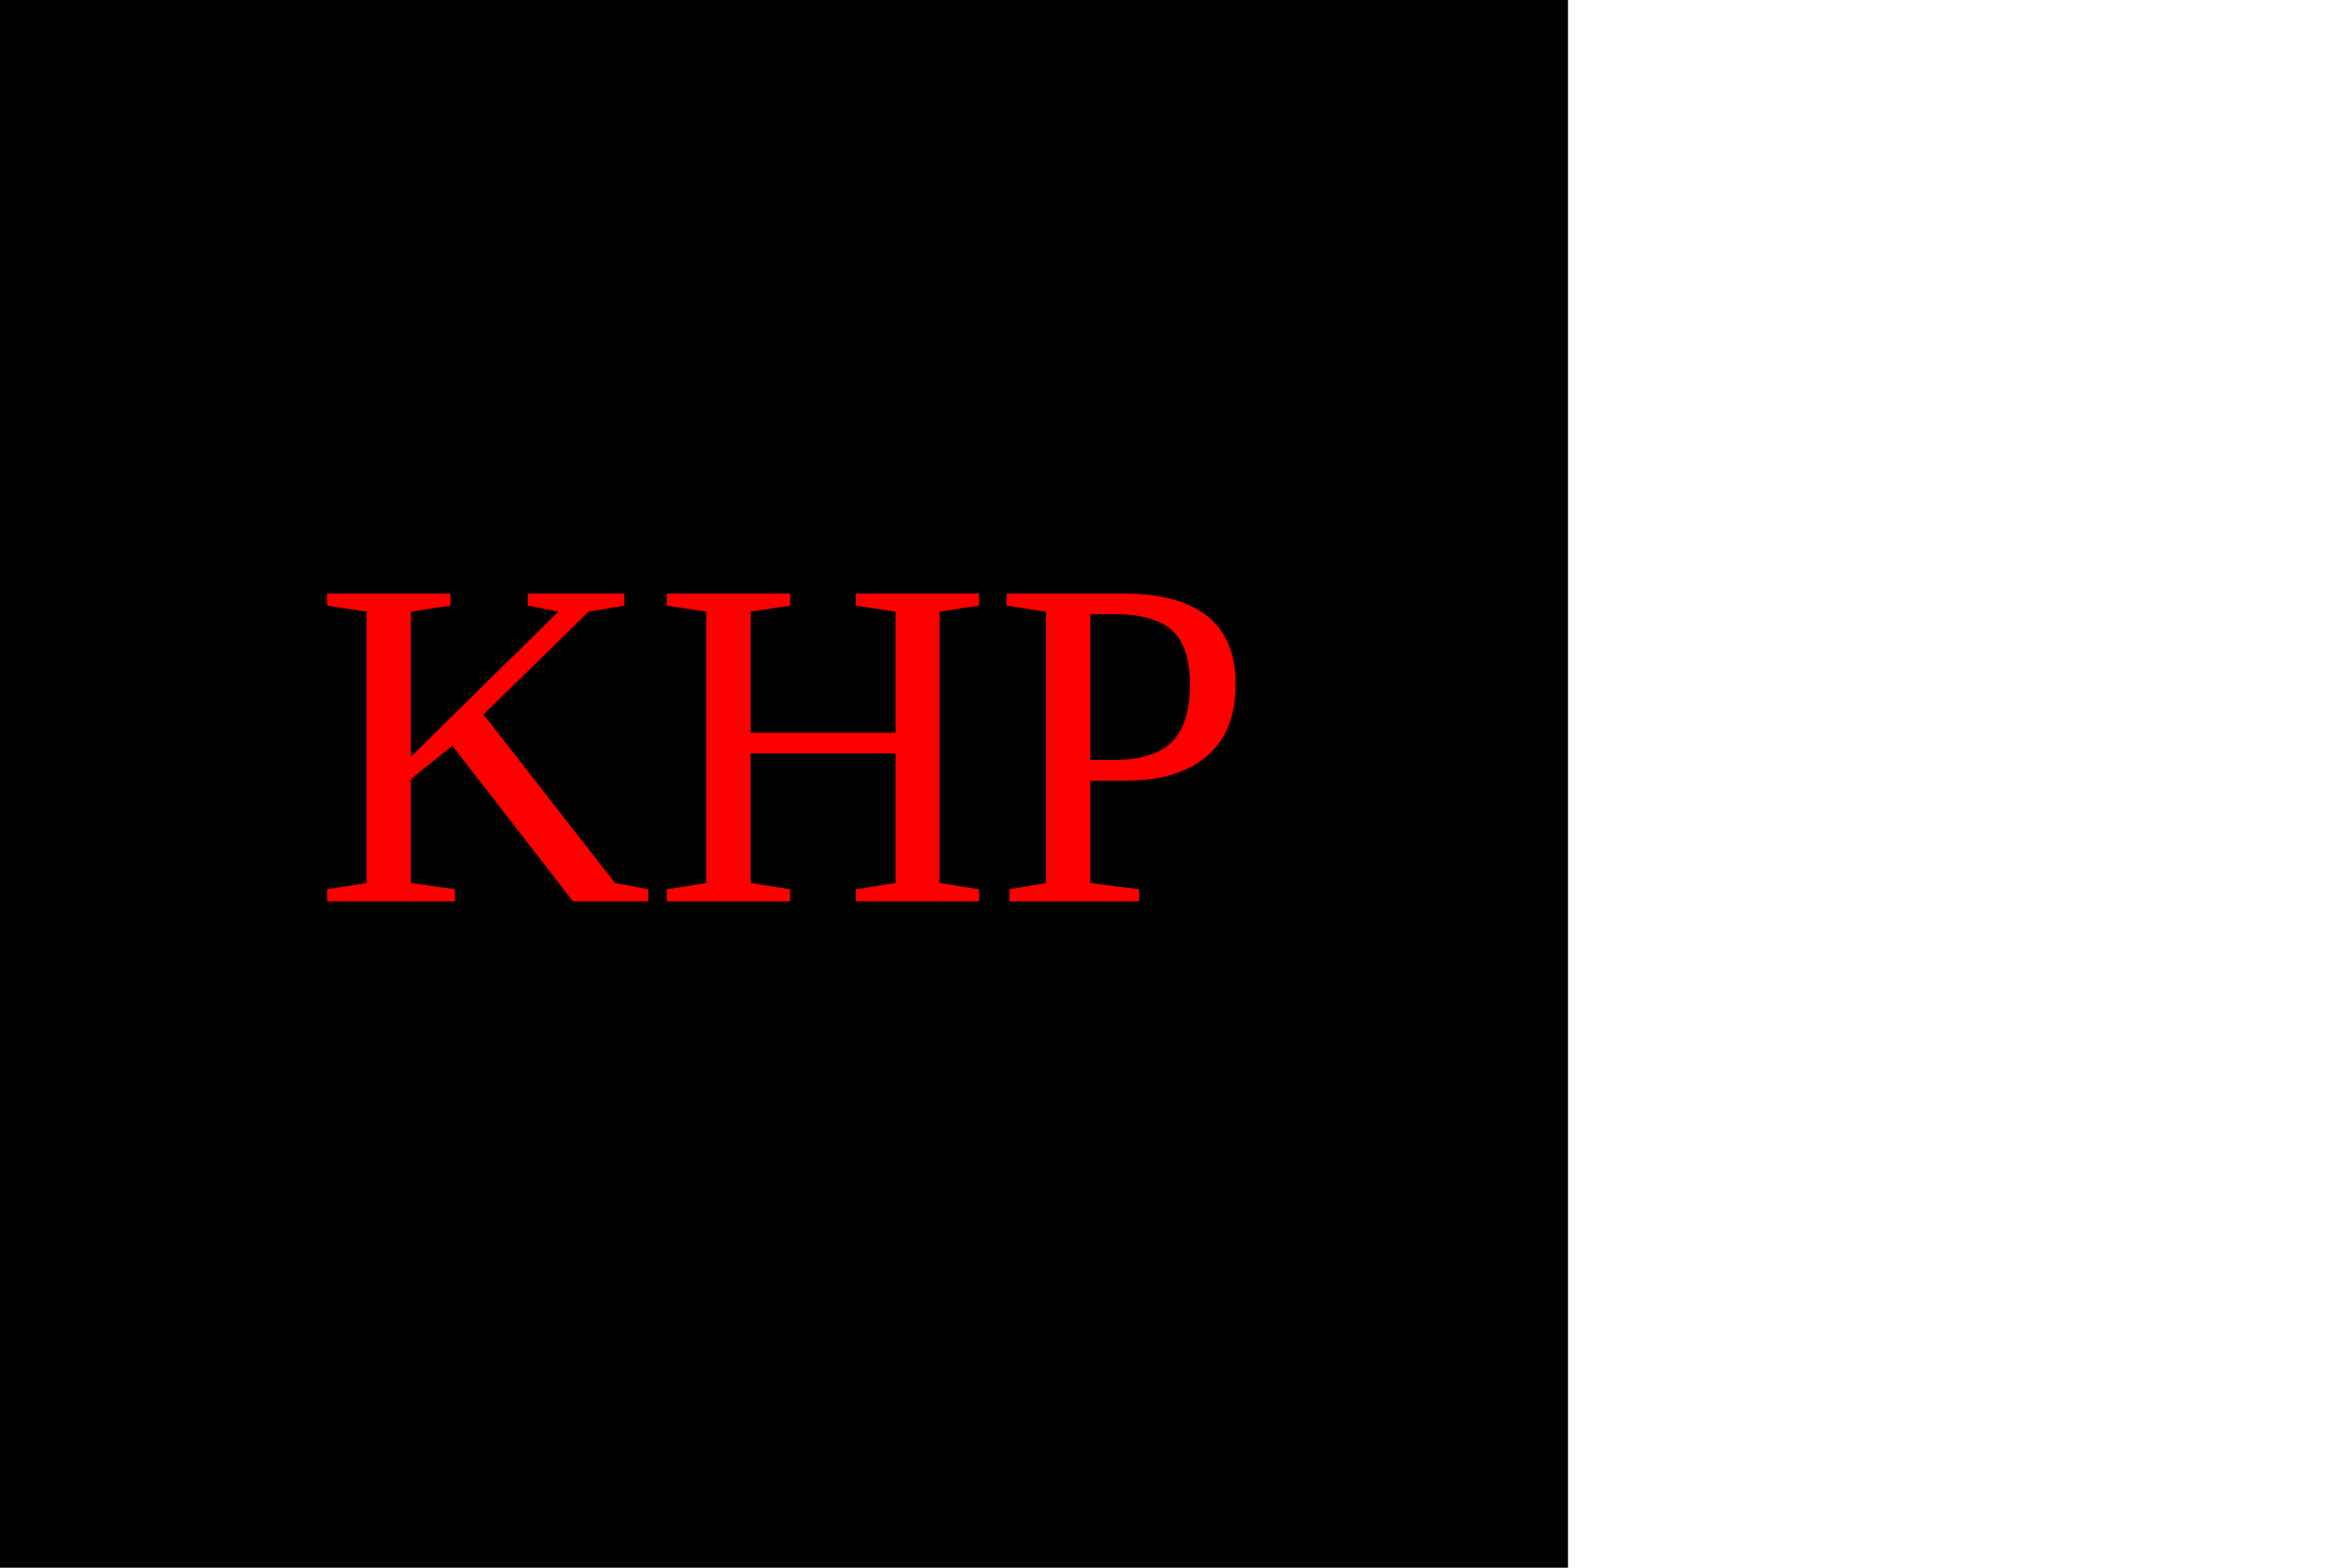
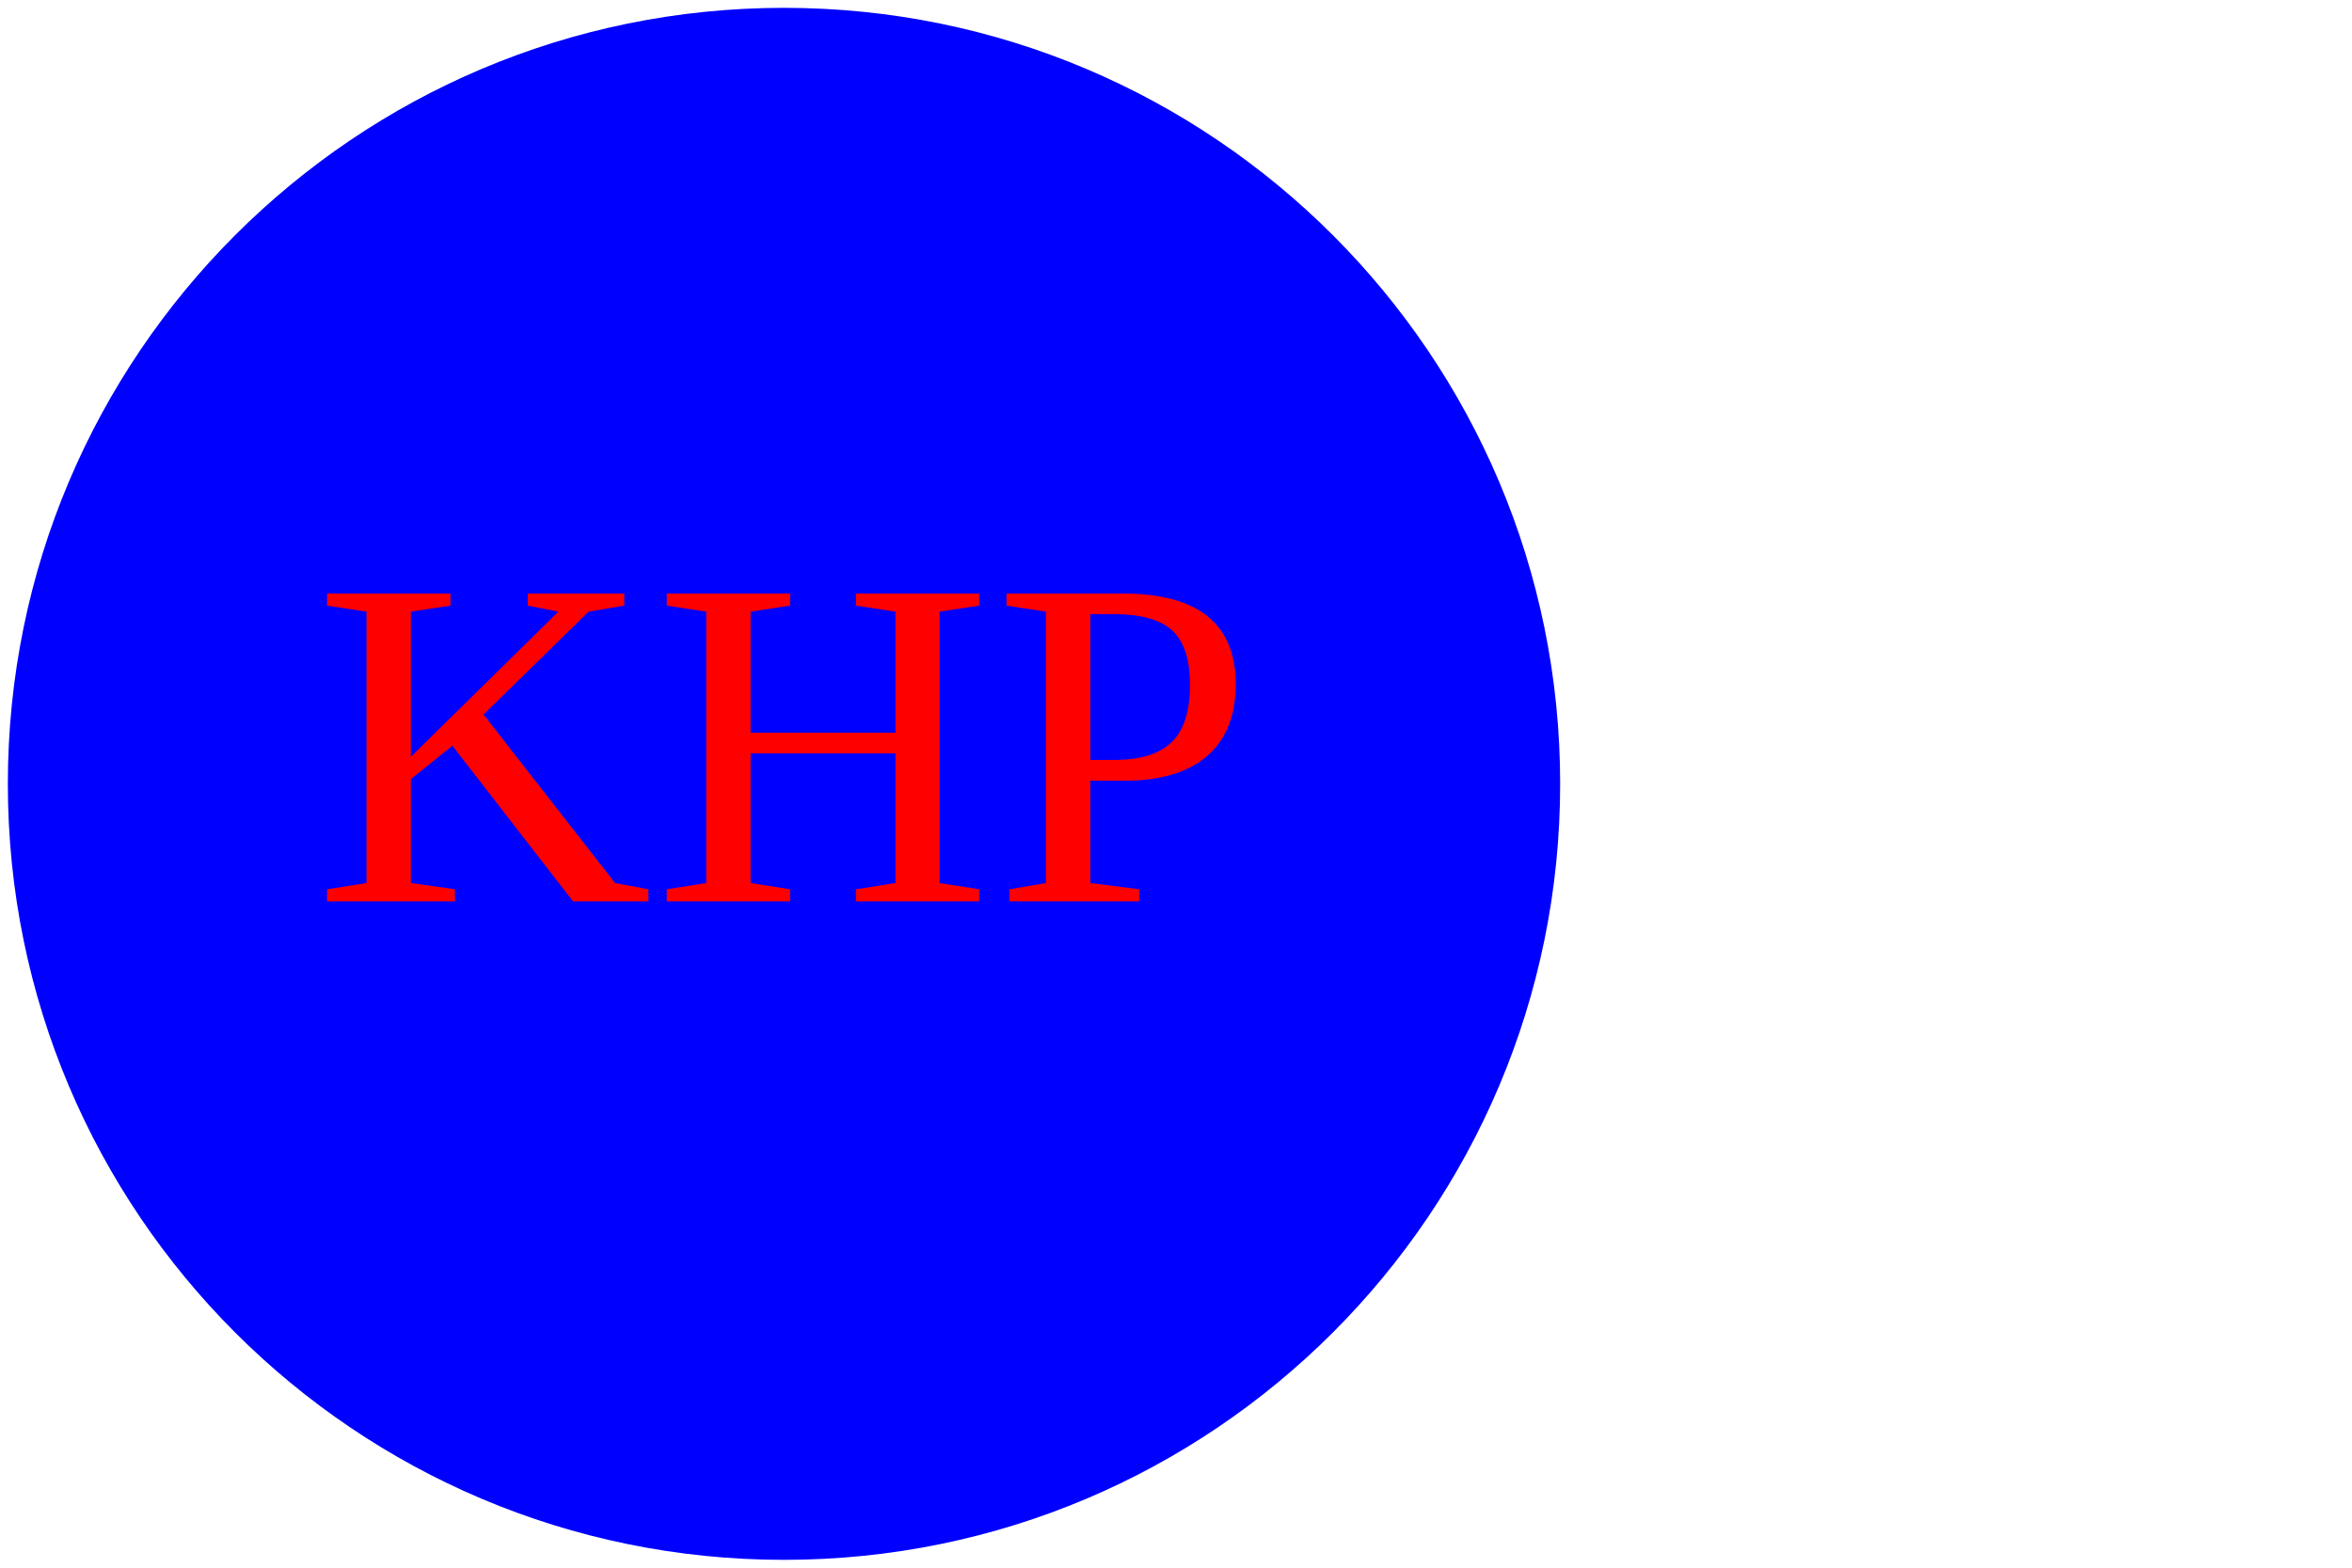
<svg xmlns="http://www.w3.org/2000/svg" version="1.1" width="300" height="200">
-   <rect width="200" height="200" fill="black" />
-   <text x="100" y="115" font-size="60" text-anchor="middle" fill="red">KHP</text>
+   <circle cx="100" cy="100" r="99" fill="Blue" />
+   <text x="100" y="115" font-size="60" text-anchor="middle" fill="Red">KHP</text>
</svg>
